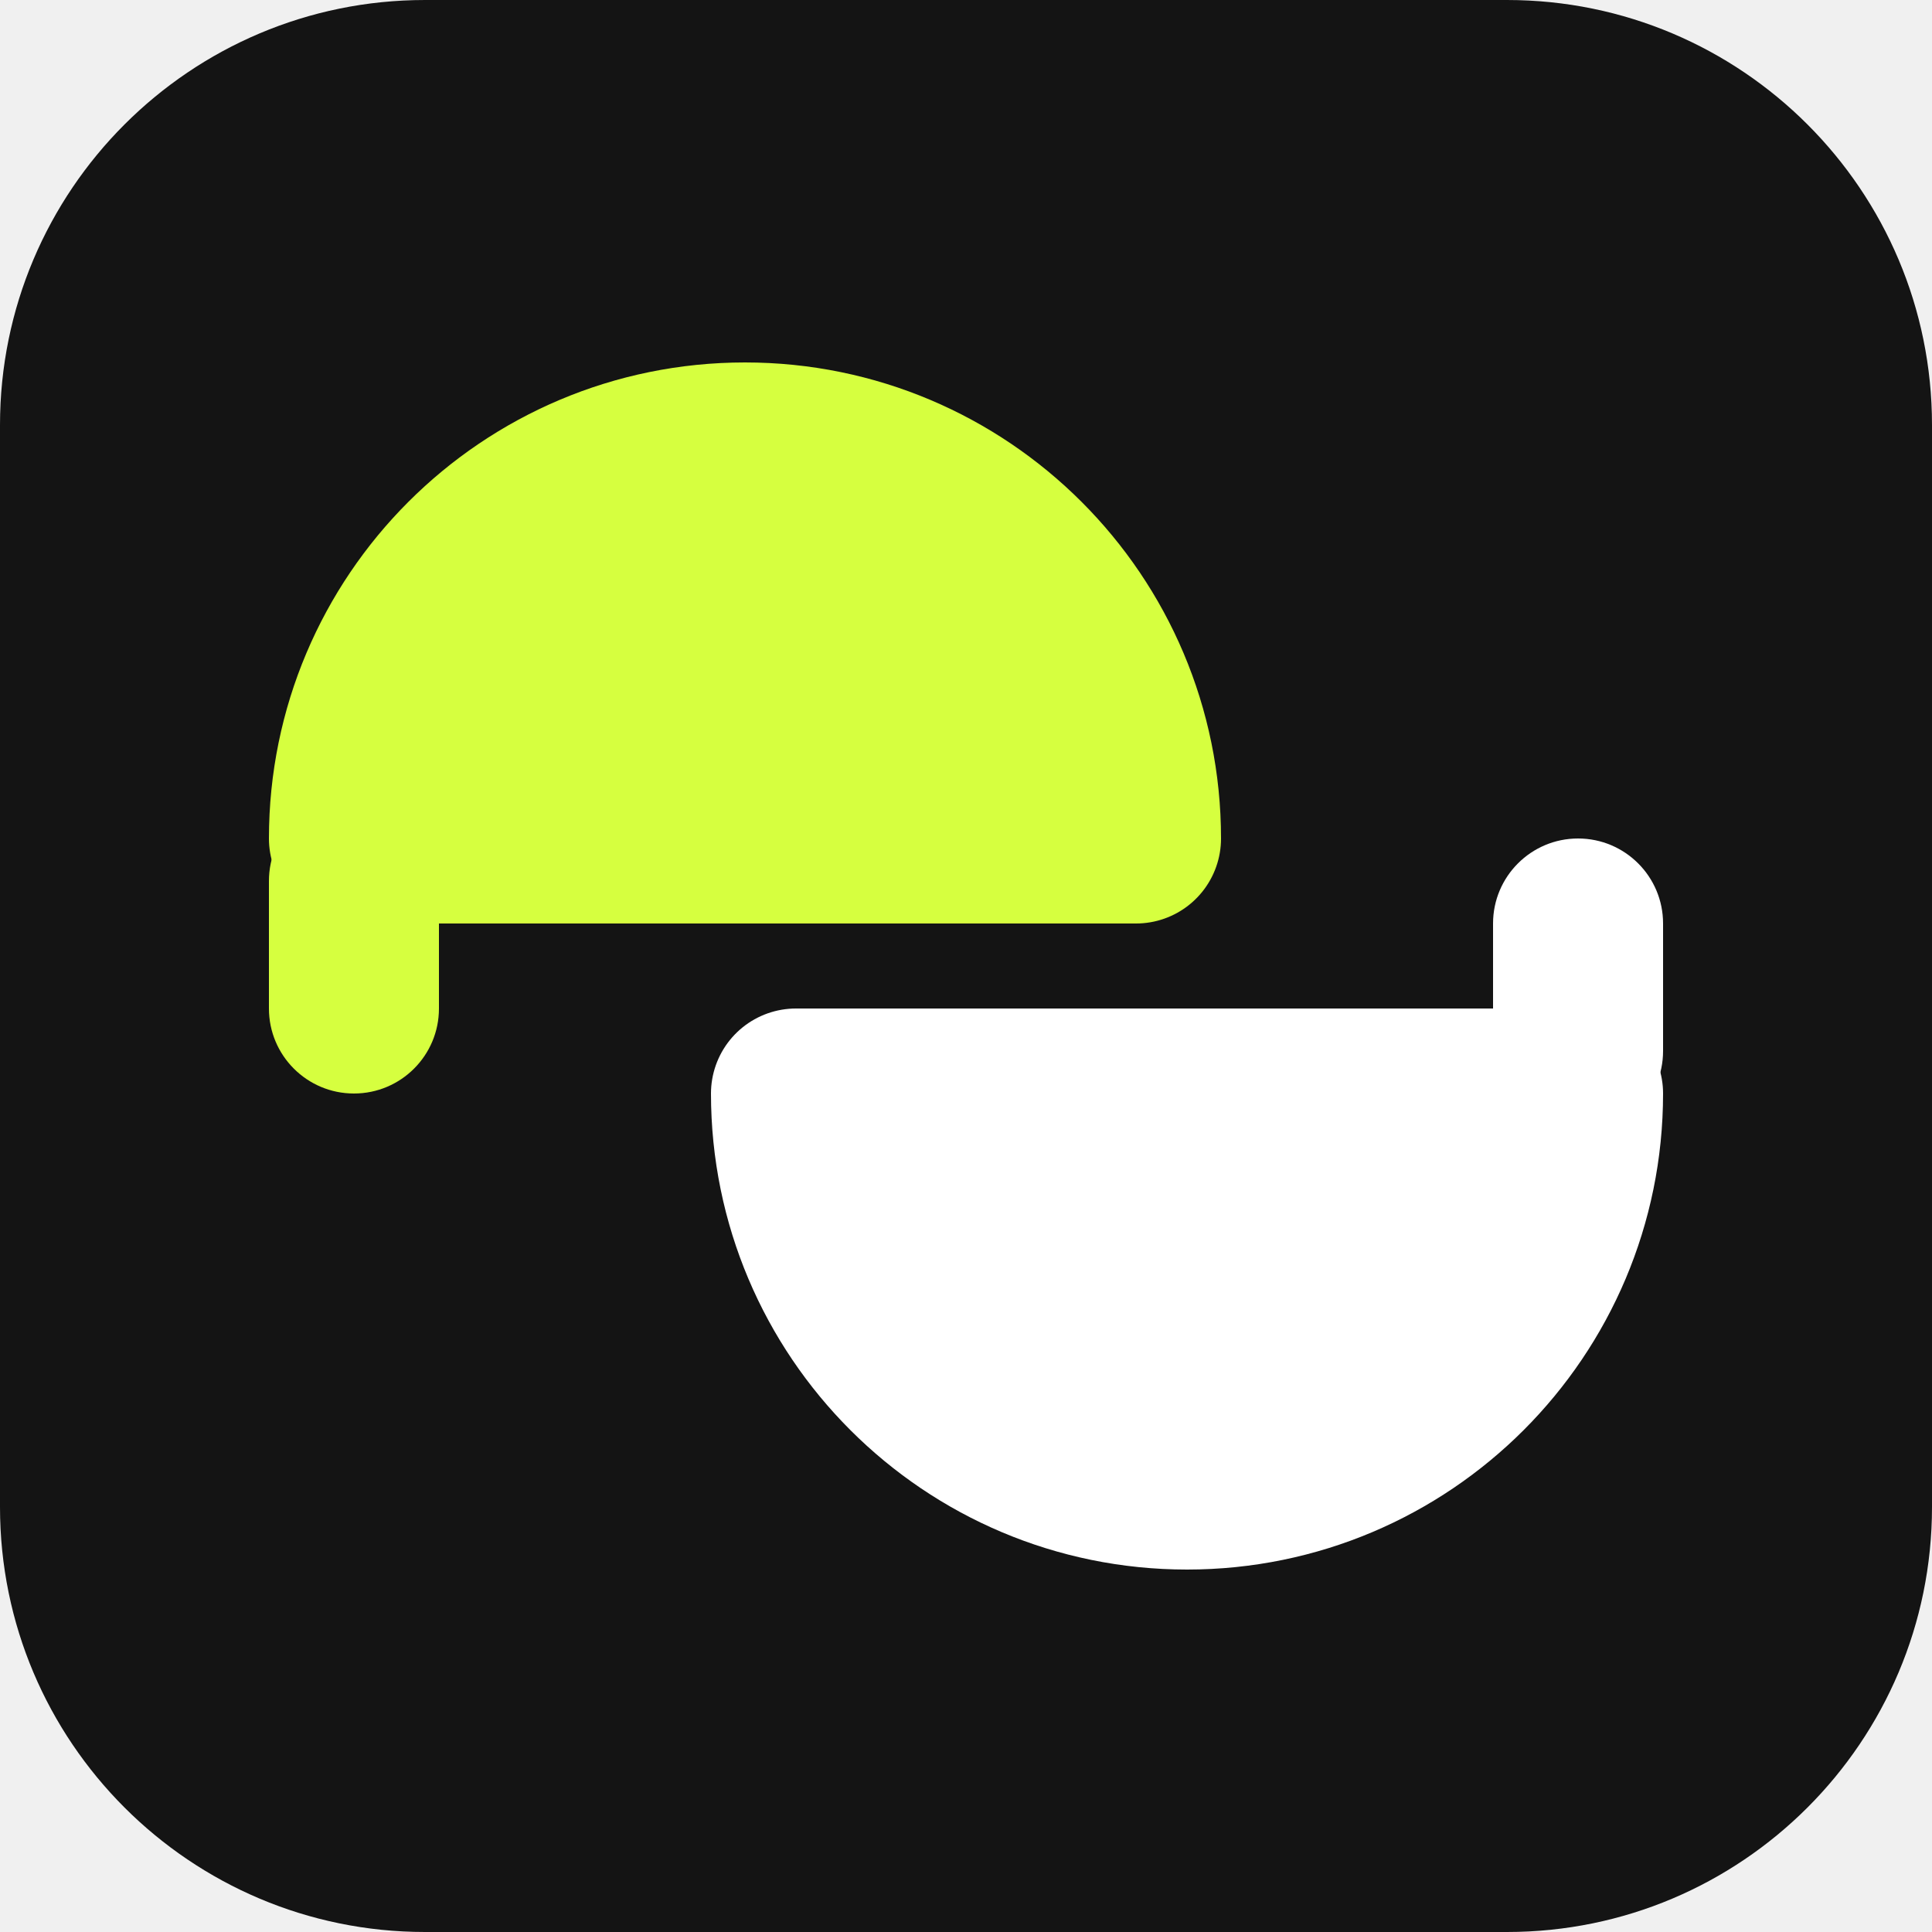
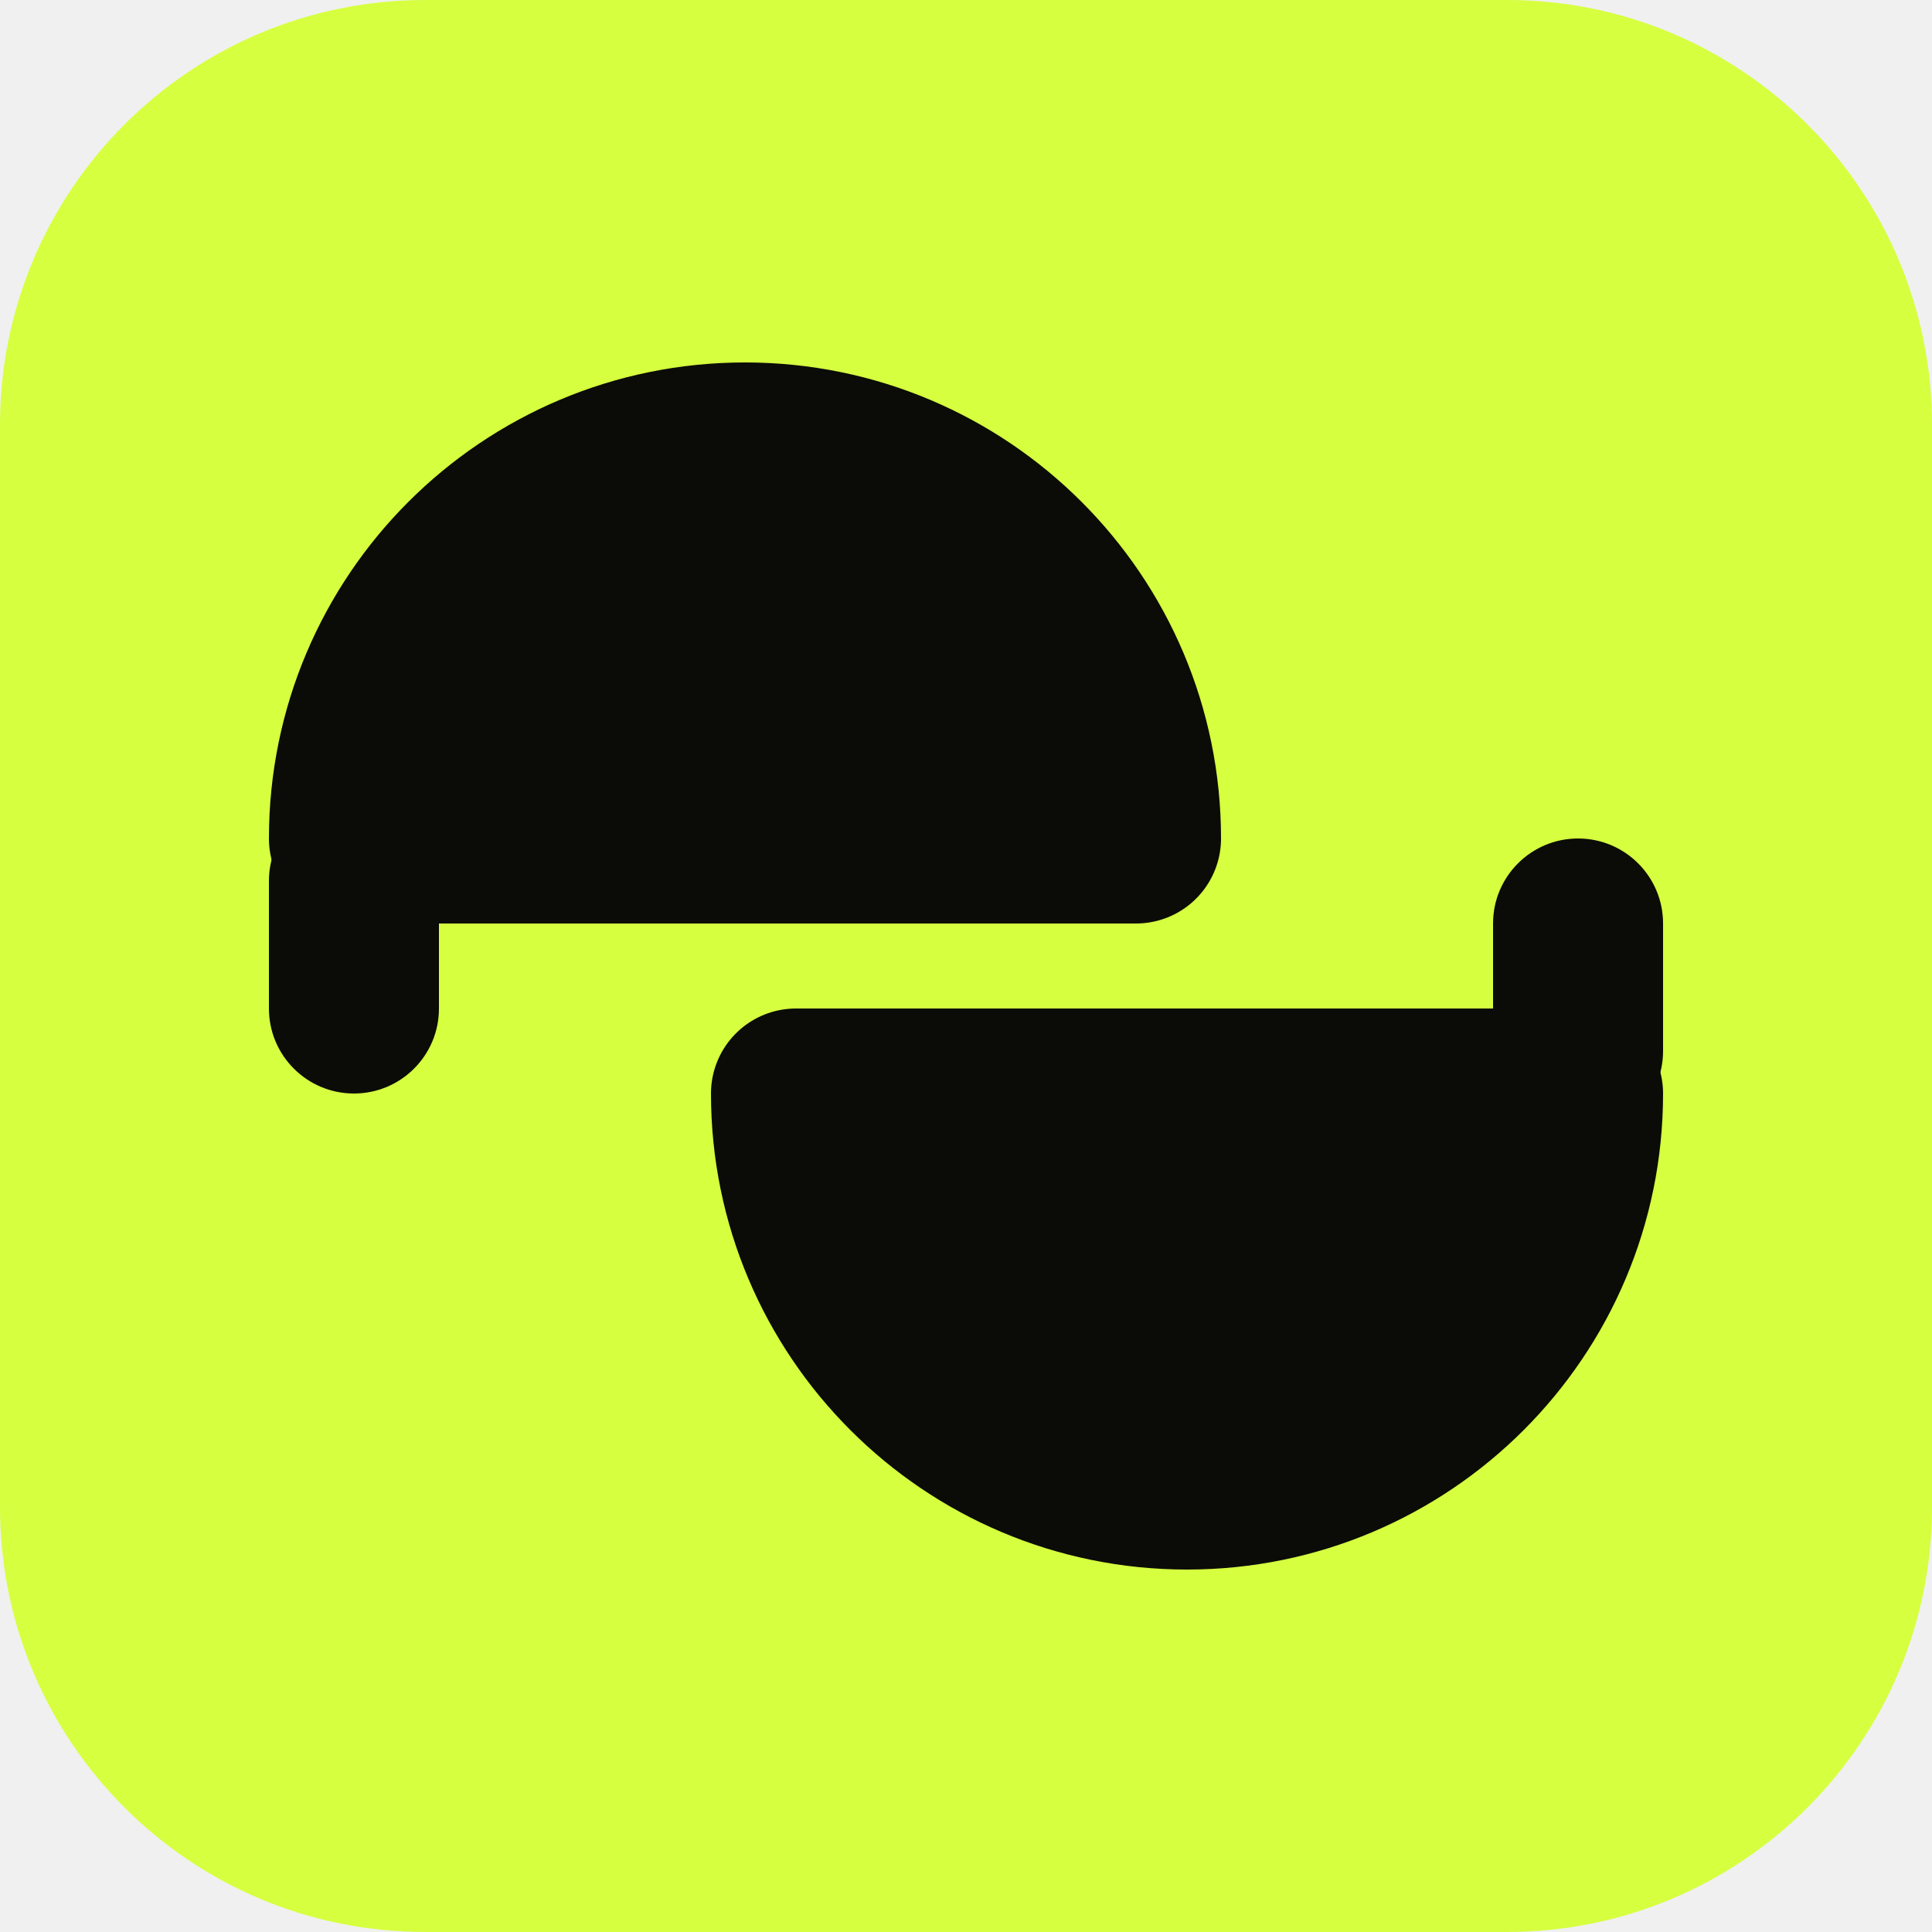
<svg xmlns="http://www.w3.org/2000/svg" viewBox="0 0 100 100" width="256" height="256" role="img">
-   <rect width="100" height="100" rx="22" fill="#141414" />
+   <rect width="100" height="100" rx="22" fill="#D6FF3F" />
  <g transform="translate(6 6) scale(.88)">
-     <path d="M14 42.5a23 23 0 0 1 46 0z" fill="#D6FF3F" stroke="#D6FF3F" stroke-width="10" stroke-linejoin="round" />
-     <path d="M40 57.5a23 23 0 0 0 46 0z" fill="#FFFFFF" stroke="#FFFFFF" stroke-width="10" stroke-linejoin="round" />
-     <rect x="9" y="40" width="10" height="17.5" rx="5" fill="#D6FF3F" />
-     <rect x="81" y="42.5" width="10" height="17.5" rx="5" fill="#FFFFFF" />
+     <path d="M14 42.5a23 23 0 0 1 46 0z" fill="#0B0C08" stroke="#0B0C08" stroke-width="10" stroke-linejoin="round" />
+     <path d="M40 57.5a23 23 0 0 0 46 0z" fill="#0B0C08" stroke="#0B0C08" stroke-width="10" stroke-linejoin="round" />
+     <rect x="9" y="40" width="10" height="17.5" rx="5" fill="#0B0C08" />
+     <rect x="81" y="42.5" width="10" height="17.5" rx="5" fill="#0B0C08" />
  </g>
</svg>
